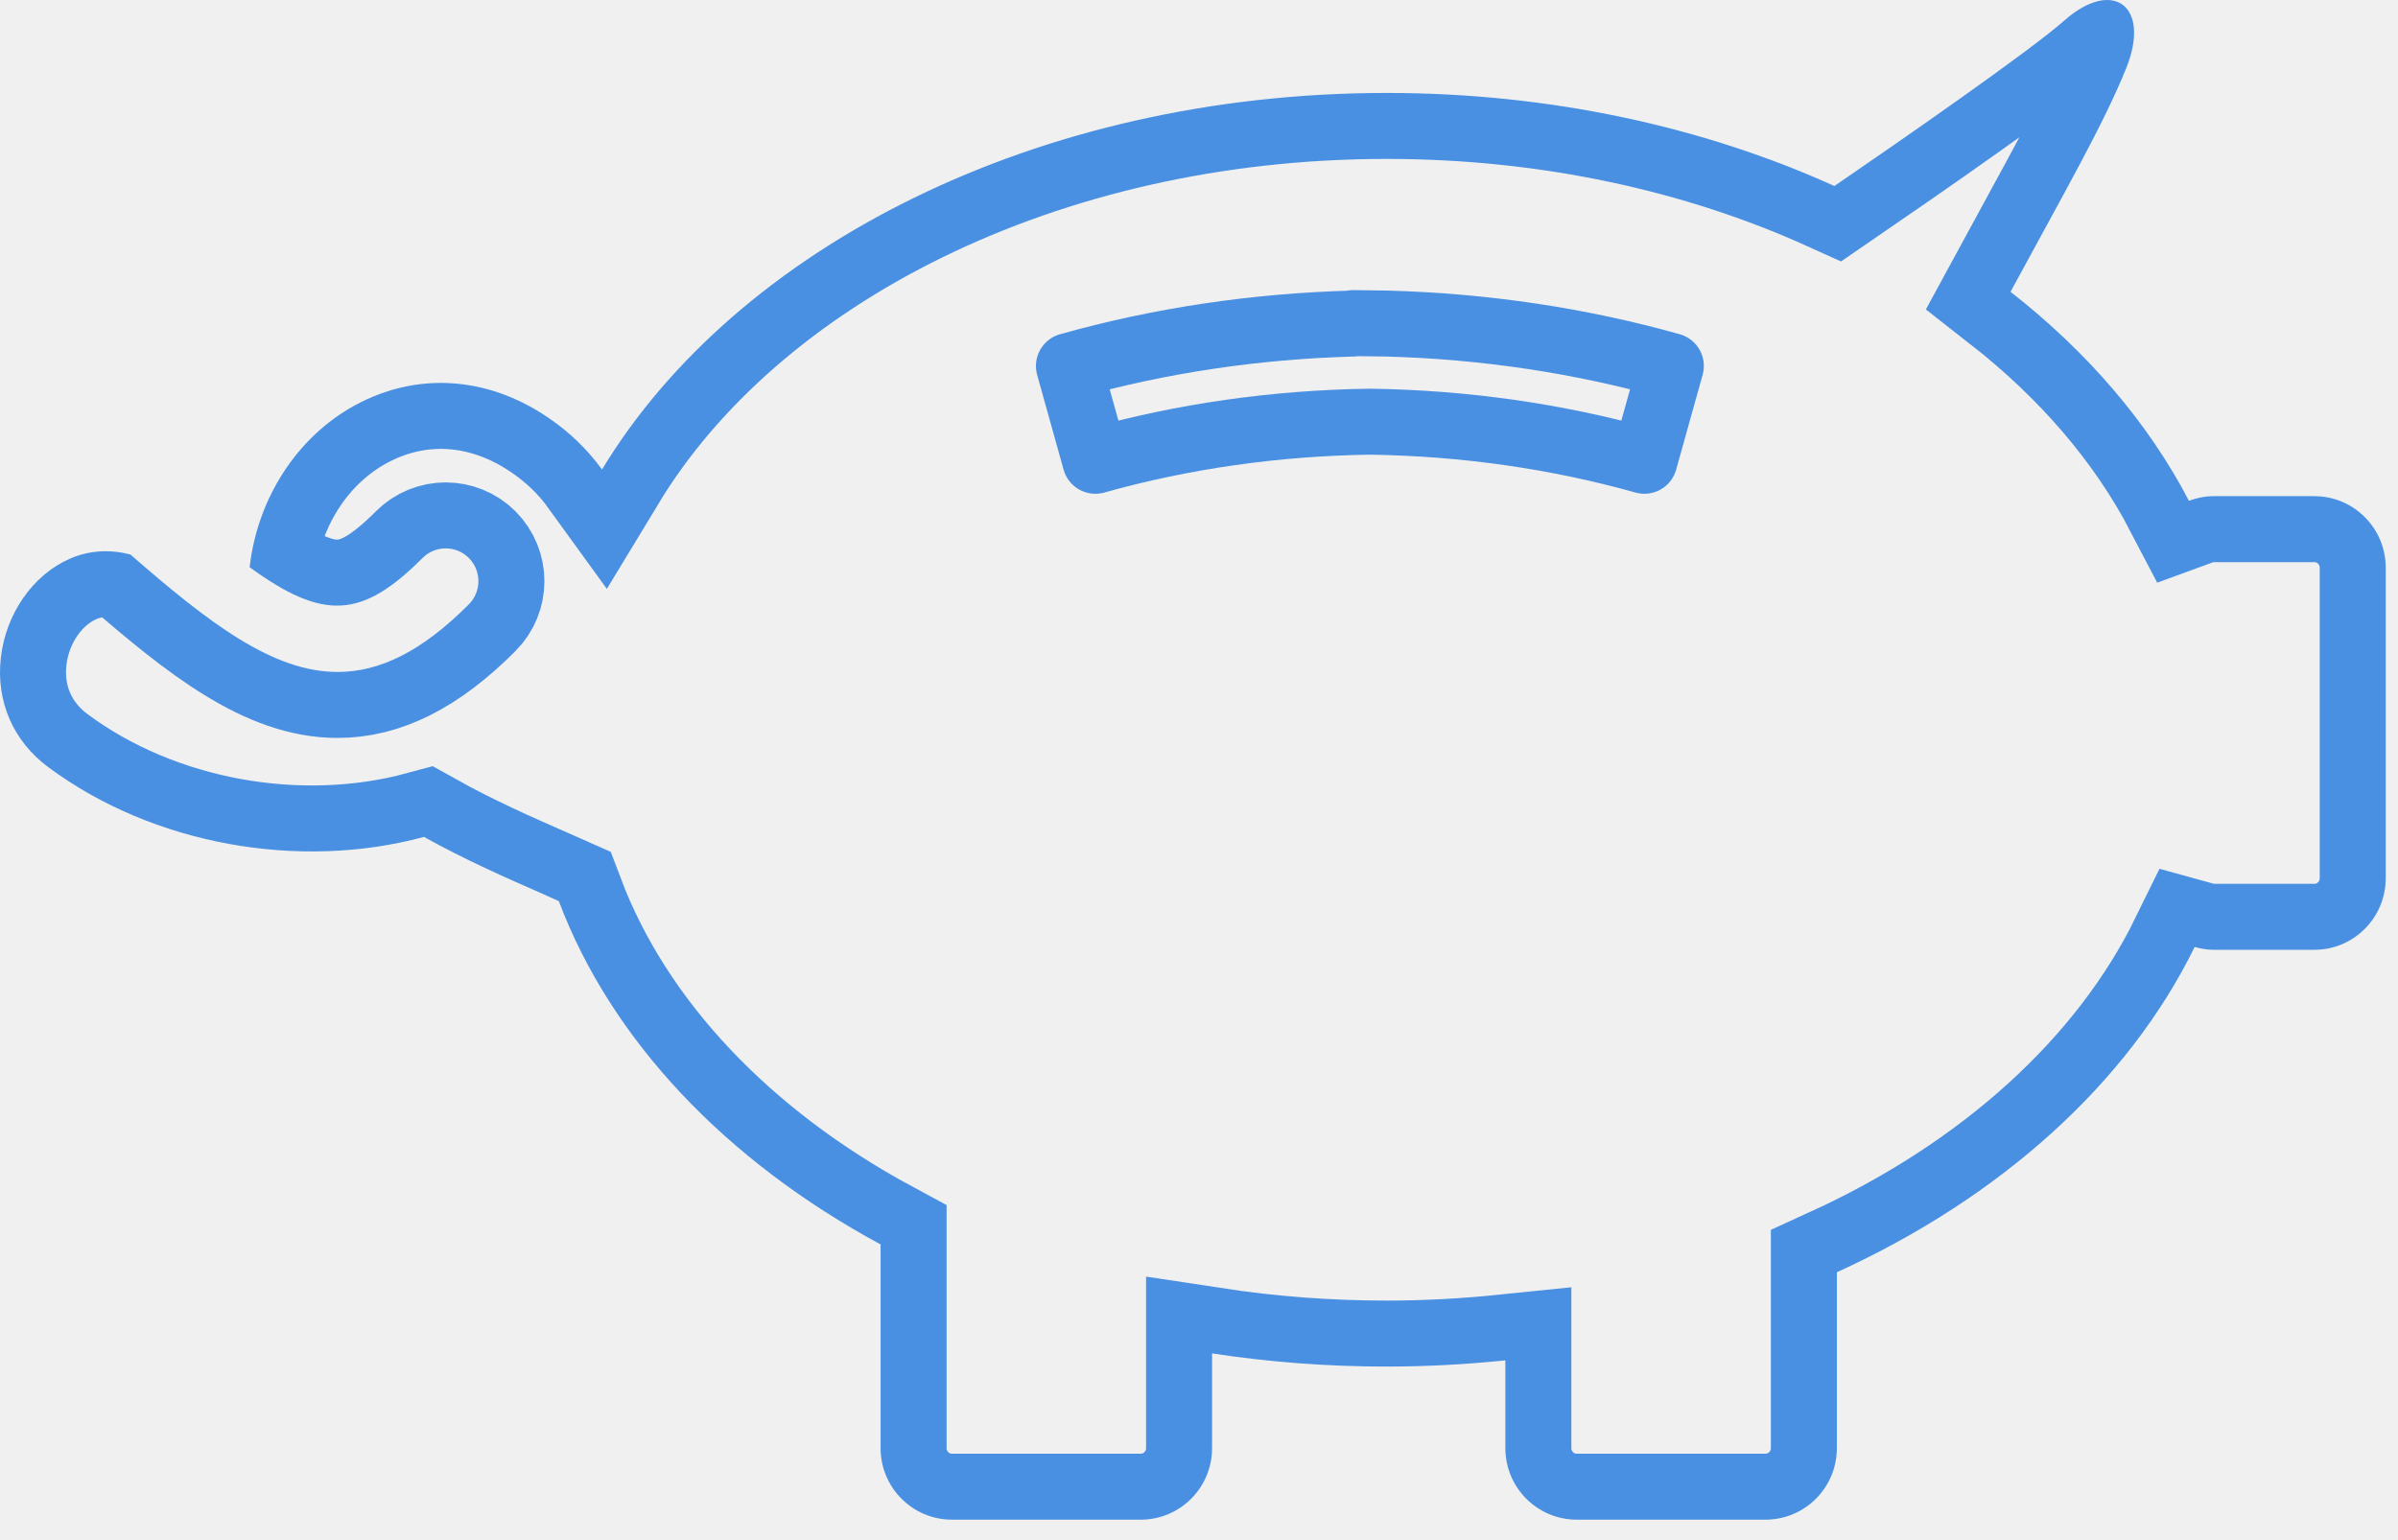
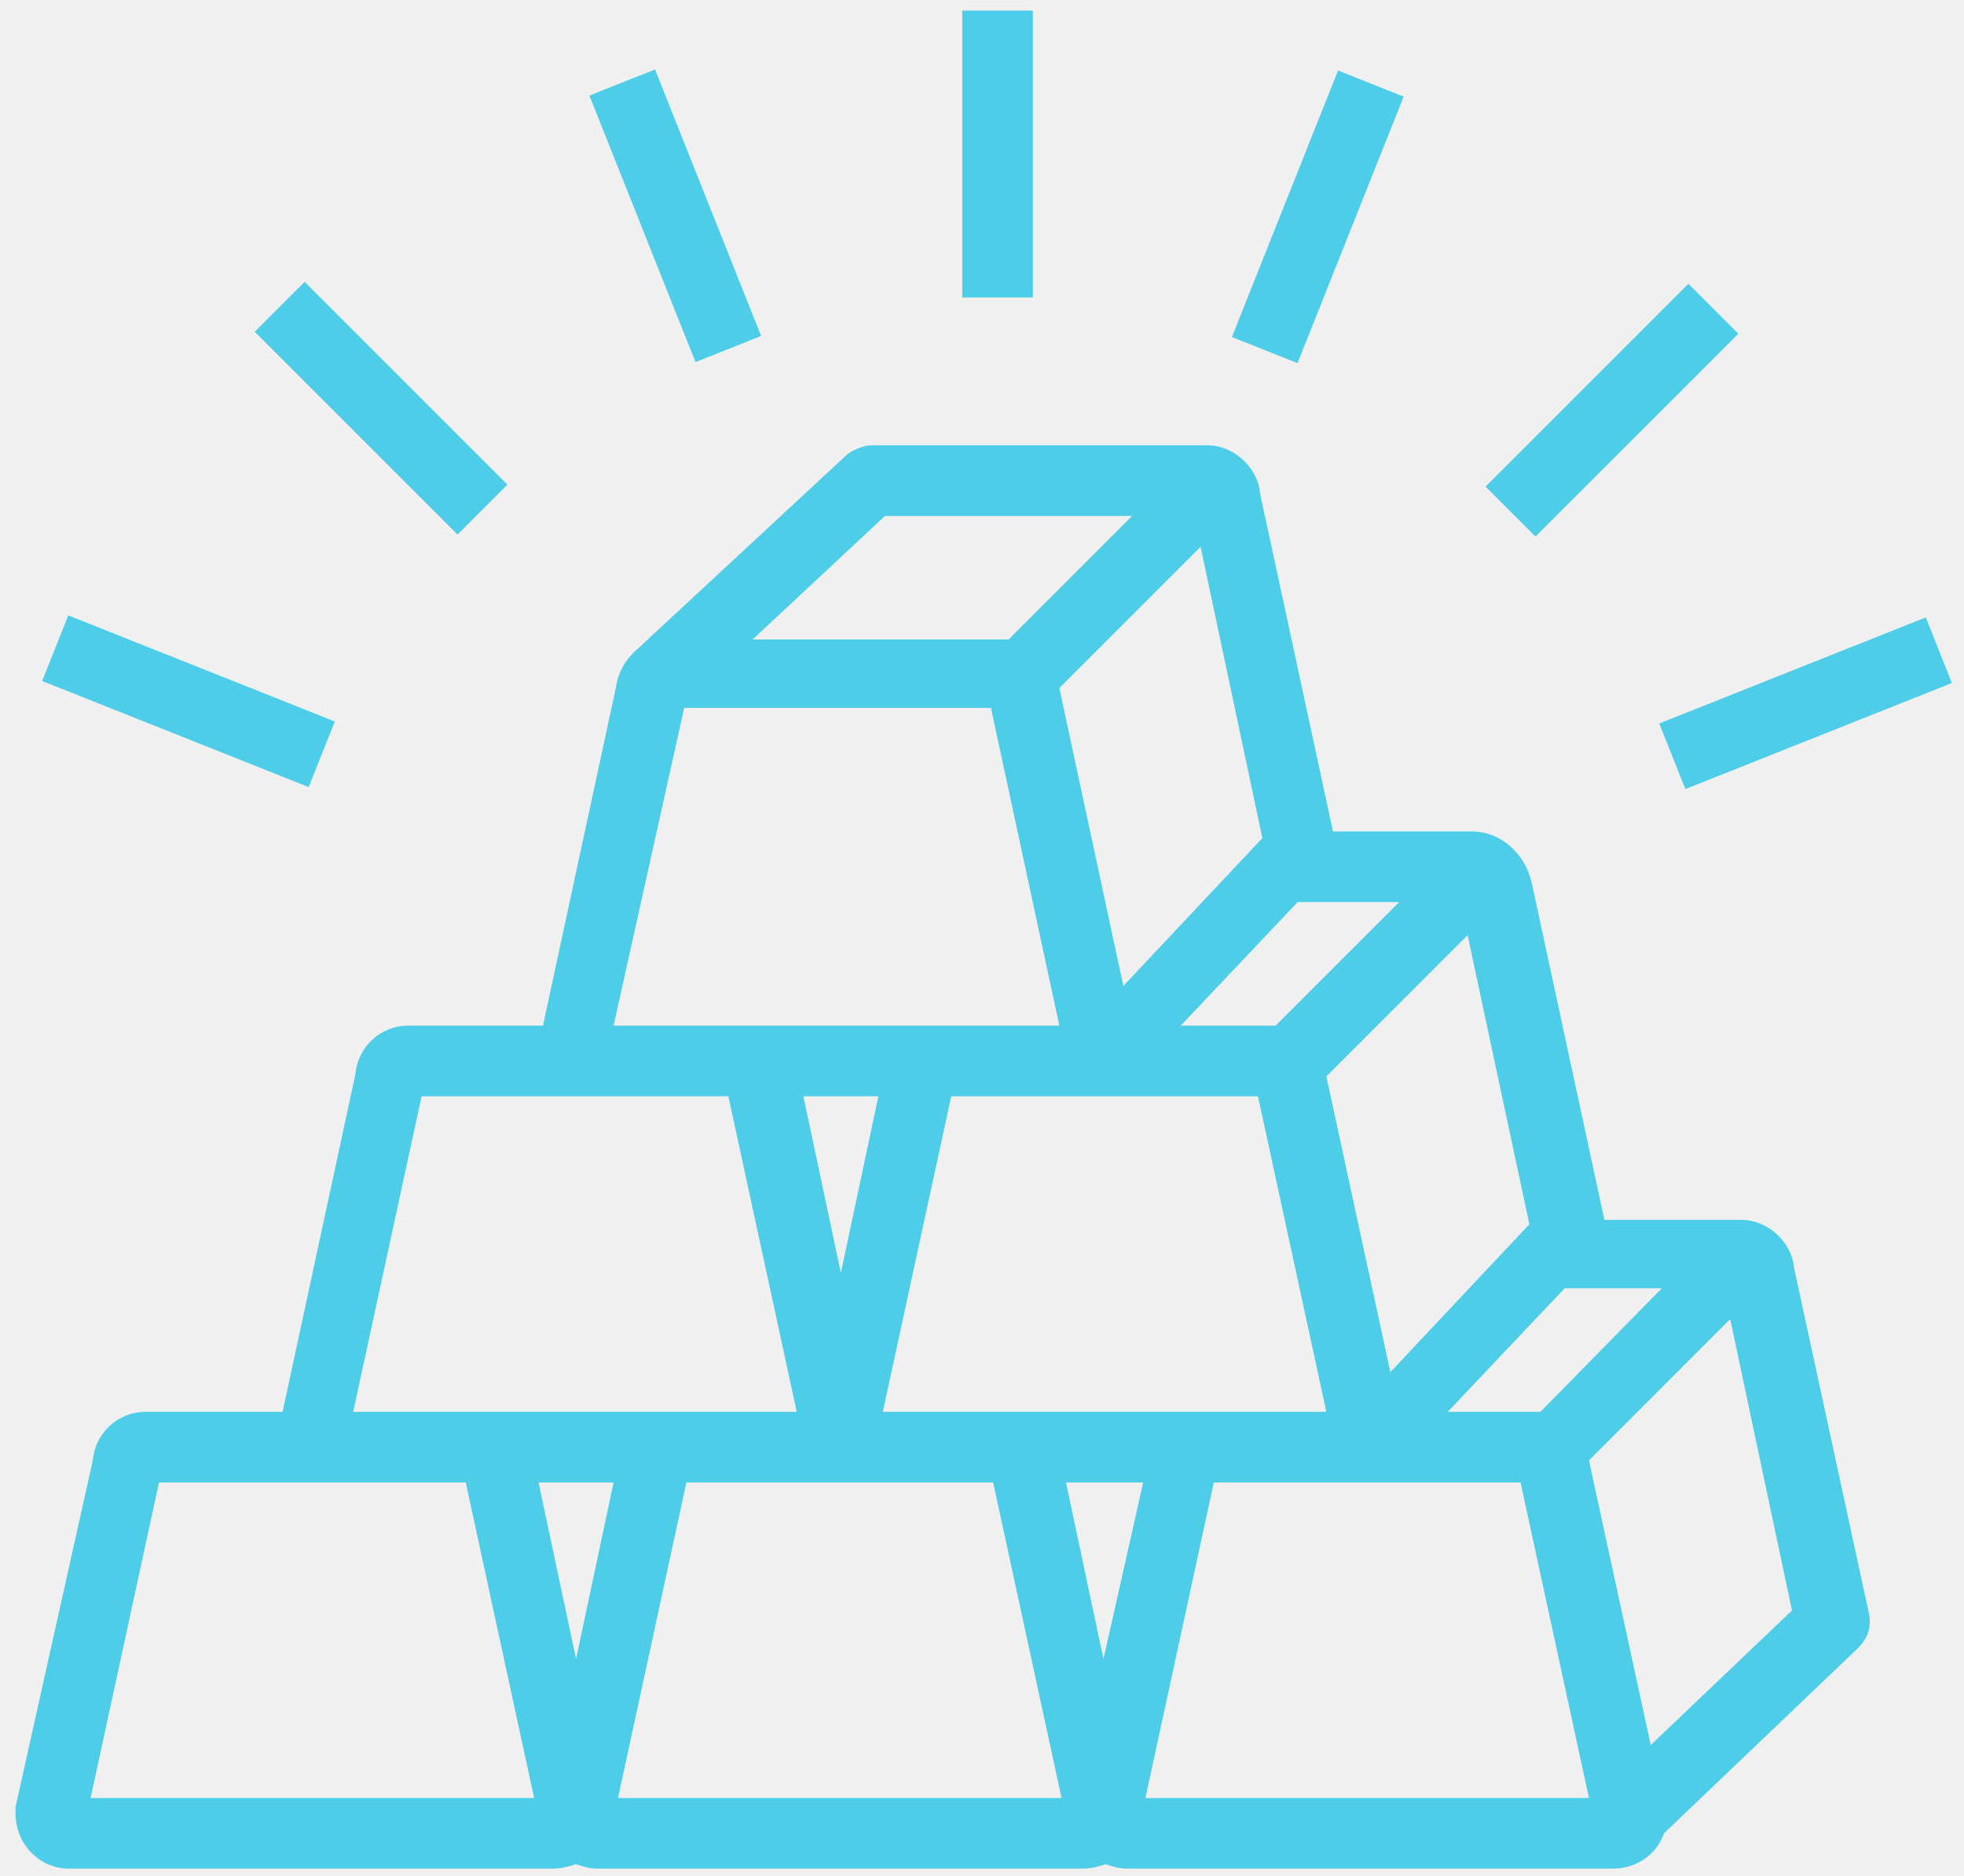
- <svg xmlns="http://www.w3.org/2000/svg" xmlns:xlink="http://www.w3.org/1999/xlink" width="109px" height="70px" viewBox="0 0 109 70" version="1.1">
-   <defs>
-     <path d="M105.199,22.56 L100.614,22.56 C100.219,22.56 99.846,22.642 99.497,22.77 C97.642,19.209 94.868,15.989 91.387,13.268 C93.89,8.652 95.643,5.593 96.647,3.098 C97.782,0.276 96.043,-1.018 93.833,0.933 C92.233,2.345 86.458,6.349 83.381,8.458 C77.452,5.775 70.485,4.226 63.029,4.226 C47.138,4.226 33.47,11.259 27.363,21.348 C26.713,20.449 25.888,19.64 24.875,18.96 C22.122,17.104 18.947,16.908 16.161,18.414 C13.499,19.855 11.698,22.669 11.347,25.79 C14.708,28.236 16.455,28.129 19.207,25.37 C19.788,24.789 20.73,24.789 21.31,25.37 C21.891,25.954 21.891,26.898 21.31,27.48 C19.158,29.64 17.239,30.553 15.346,30.553 C12.409,30.553 9.528,28.353 5.926,25.211 C5.005,24.976 4.068,25.012 3.171,25.406 C1.494,26.139 0.262,27.908 0.038,29.91 C-0.187,31.89 0.601,33.704 2.202,34.888 C6.97,38.424 13.618,39.585 19.272,38.053 C21.093,39.072 22.993,39.909 24.704,40.659 C24.946,40.766 25.163,40.868 25.4,40.972 C27.793,47.323 33.021,52.797 40.027,56.583 L40.027,65.843 C40.027,67.641 41.479,69.097 43.269,69.097 L51.852,69.097 C53.643,69.097 55.094,67.641 55.094,65.843 L55.094,61.538 C57.657,61.929 60.31,62.136 63.029,62.136 C64.861,62.136 66.661,62.035 68.425,61.854 L68.425,65.843 C68.425,67.641 69.876,69.097 71.669,69.097 L80.25,69.097 C82.041,69.097 83.494,67.641 83.494,65.843 L83.494,57.848 C90.945,54.447 96.726,49.24 99.757,43.057 C100.032,43.133 100.315,43.186 100.614,43.186 L105.199,43.186 C106.989,43.186 108.442,41.729 108.442,39.933 L108.442,25.813 C108.442,24.017 106.989,22.56 105.199,22.56 L105.199,22.56 Z" id="path-1" />
-     <mask id="mask-2" maskContentUnits="userSpaceOnUse" maskUnits="objectBoundingBox" x="0" y="0" width="108.442" height="69.097" fill="white">
-       <use xlink:href="#path-1" />
-     </mask>
-   </defs>
+ <svg xmlns="http://www.w3.org/2000/svg" width="89px" height="85px" viewBox="0 0 89 85" version="1.1">
+   <defs />
  <g id="Page-1" stroke="none" stroke-width="1" fill="none" fill-rule="evenodd">
-     <g id="Desktop-HD" transform="translate(-354, -1261)" stroke="#4A90E2">
-       <g id="Savings" transform="translate(354, 1261)">
-         <g id="Page-1" stroke-width="6">
-           <use id="Fill-1" mask="url(#mask-2)" xlink:href="#path-1" />
+     <g id="Desktop-HD" transform="translate(-419, -804)" fill="#4ECDE8">
+       <g id="Group-6" transform="translate(419, 804)">
+         <g id="Group-41">
+           <path d="M0.705,82.179 C0.705,83.579 1.805,84.679 3.105,84.679 L25.105,84.679 C25.405,84.679 25.805,84.579 26.105,84.479 C26.405,84.579 26.705,84.679 27.105,84.679 L49.105,84.679 C49.405,84.679 49.805,84.579 50.105,84.479 C50.405,84.579 50.705,84.679 51.105,84.679 L73.105,84.679 C74.205,84.679 75.105,83.979 75.405,83.079 L84.205,74.679 C84.605,74.279 84.805,73.779 84.705,73.179 L81.305,57.479 C81.205,56.279 80.105,55.279 78.905,55.279 L72.705,55.279 L69.405,39.979 C69.105,38.679 68.005,37.679 66.705,37.679 L60.405,37.679 L57.105,22.379 C57.005,21.179 55.905,20.179 54.705,20.179 L39.505,20.179 C39.105,20.179 38.705,20.379 38.405,20.579 L28.705,29.579 L28.705,29.579 L28.705,29.579 L28.705,29.579 C28.305,29.979 28.005,30.479 27.905,31.179 L24.605,46.479 L18.505,46.479 C17.205,46.479 16.205,47.479 16.105,48.679 L12.805,63.979 L6.605,63.979 C5.305,63.979 4.305,64.979 4.205,66.179 L0.705,81.879 L0.705,82.179 L0.705,82.179 Z M26.105,75.179 L24.405,67.179 L27.805,67.179 L26.105,75.179 L26.105,75.179 Z M28.005,81.479 L31.105,67.179 L37.105,67.179 L37.405,67.179 L38.705,67.179 L39.005,67.179 L45.005,67.179 L48.105,81.479 L28.005,81.479 L28.005,81.479 Z M58.805,40.879 L63.405,40.879 L57.805,46.479 L57.605,46.479 L53.505,46.479 L58.805,40.879 L58.805,40.879 Z M49.005,49.679 L57.005,49.679 L60.105,63.979 L54.405,63.979 L54.105,63.979 L46.005,63.979 L45.705,63.979 L40.005,63.979 L43.105,49.679 L49.005,49.679 L49.005,49.679 Z M70.905,58.379 L75.305,58.379 L69.805,63.979 L69.605,63.979 L65.605,63.979 L70.905,58.379 L70.905,58.379 Z M50.005,75.179 L48.305,67.179 L51.805,67.179 L50.005,75.179 L50.005,75.179 Z M38.105,57.679 L36.405,49.679 L39.805,49.679 L38.105,57.679 L38.105,57.679 Z M51.905,81.479 L55.005,67.179 L61.005,67.179 L61.305,67.179 L68.905,67.179 L72.005,81.479 L51.905,81.479 L51.905,81.479 Z M81.205,72.979 L74.805,79.079 L72.005,66.179 L78.405,59.779 L81.205,72.979 L81.205,72.979 Z M69.305,55.479 L63.005,62.179 L60.105,48.779 L66.505,42.379 L69.305,55.479 L69.305,55.479 Z M57.205,37.979 L50.905,44.679 L48.005,31.179 L48.005,31.179 L54.405,24.779 L57.205,37.979 L57.205,37.979 Z M40.105,23.379 L51.305,23.379 L45.705,28.979 L45.505,28.979 L34.105,28.979 L40.105,23.379 L40.105,23.379 Z M31.005,32.079 L44.905,32.079 L48.005,46.479 L42.405,46.479 L33.605,46.479 L27.805,46.479 L31.005,32.079 L31.005,32.079 Z M19.105,49.679 L26.905,49.679 L33.005,49.679 L36.105,63.979 L30.405,63.979 L30.105,63.979 L22.005,63.979 L21.705,63.979 L16.005,63.979 L19.105,49.679 L19.105,49.679 Z M7.205,67.179 L14.805,67.179 L15.105,67.179 L21.105,67.179 L24.205,81.479 L4.105,81.479 L7.205,67.179 L7.205,67.179 Z" id="Shape" />
+           <rect id="Rectangle-path" transform="translate(59.71599, 9.825972) rotate(-68.28371) translate(-59.71599, -9.825972) " x="53.216" y="8.226" width="13" height="3.2" />
+           <rect id="Rectangle-path" x="43.605" y="0.479" width="3.2" height="13" />
+           <rect id="Rectangle-path" transform="translate(17.26872, 18.4975) rotate(-45) translate(-17.26872, -18.4975) " x="15.669" y="11.998" width="3.2" height="13" />
+           <rect id="Rectangle-path" transform="translate(8.541717, 31.77788) rotate(-68.29115) translate(-8.541717, -31.77788) " x="6.942" y="25.278" width="3.2" height="13" />
+           <rect id="Rectangle-path" transform="translate(30.60016, 9.778562) rotate(-21.70885) translate(-30.60016, -9.778562) " x="29" y="3.278" width="3.2" height="13" />
+           <rect id="Rectangle-path" transform="translate(73.0463, 18.58724) rotate(-45) translate(-73.0463, -18.58724) " x="66.546" y="16.987" width="13" height="3.2" />
+           <rect id="Rectangle-path" transform="translate(81.82135, 31.86829) rotate(-21.70352) translate(-81.82135, -31.86829) " x="75.321" y="30.268" width="13" height="3.2" />
        </g>
-         <path d="M74.744,20.951 C70.76,19.834 66.566,19.235 62.266,19.173 C57.966,19.235 53.774,19.834 49.789,20.951 L48.588,16.641 C52.725,15.479 57.064,14.831 61.505,14.711 L61.505,14.691 L63.029,14.711 C67.47,14.831 71.808,15.479 75.947,16.641 L74.744,20.951 Z" id="Path" stroke-width="3" stroke-linecap="round" stroke-linejoin="round" />
      </g>
    </g>
  </g>
</svg>
